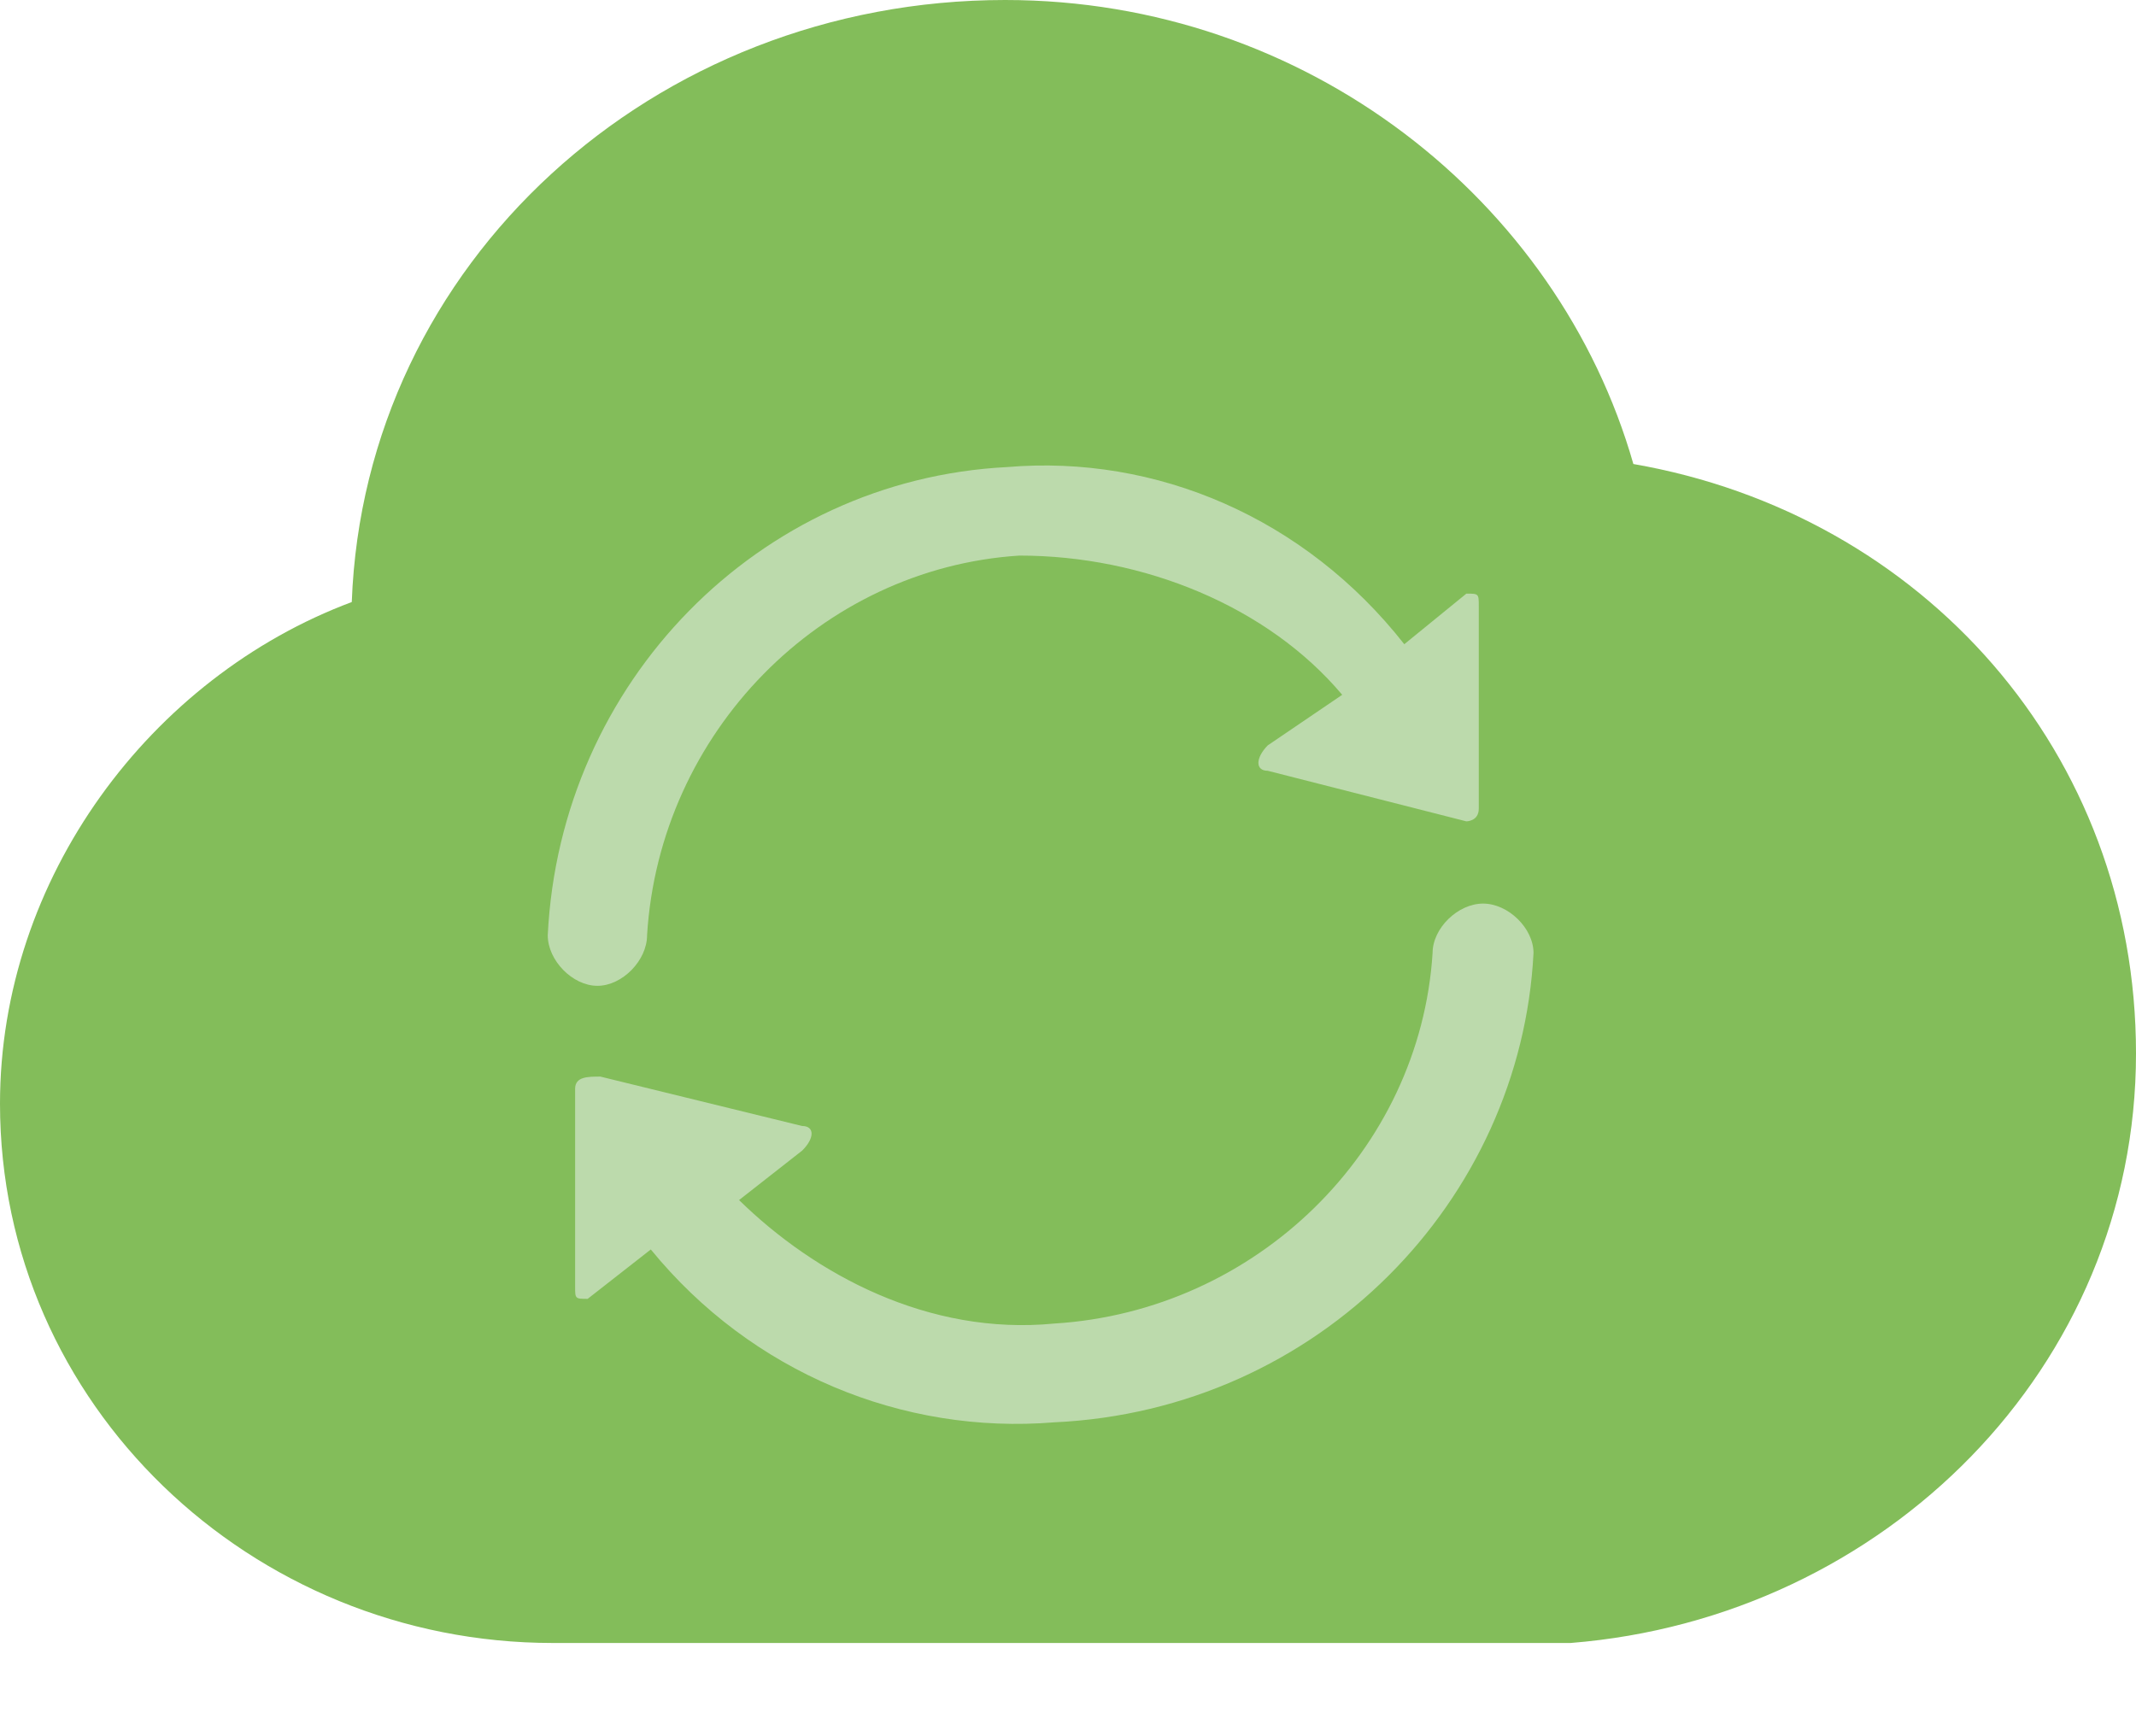
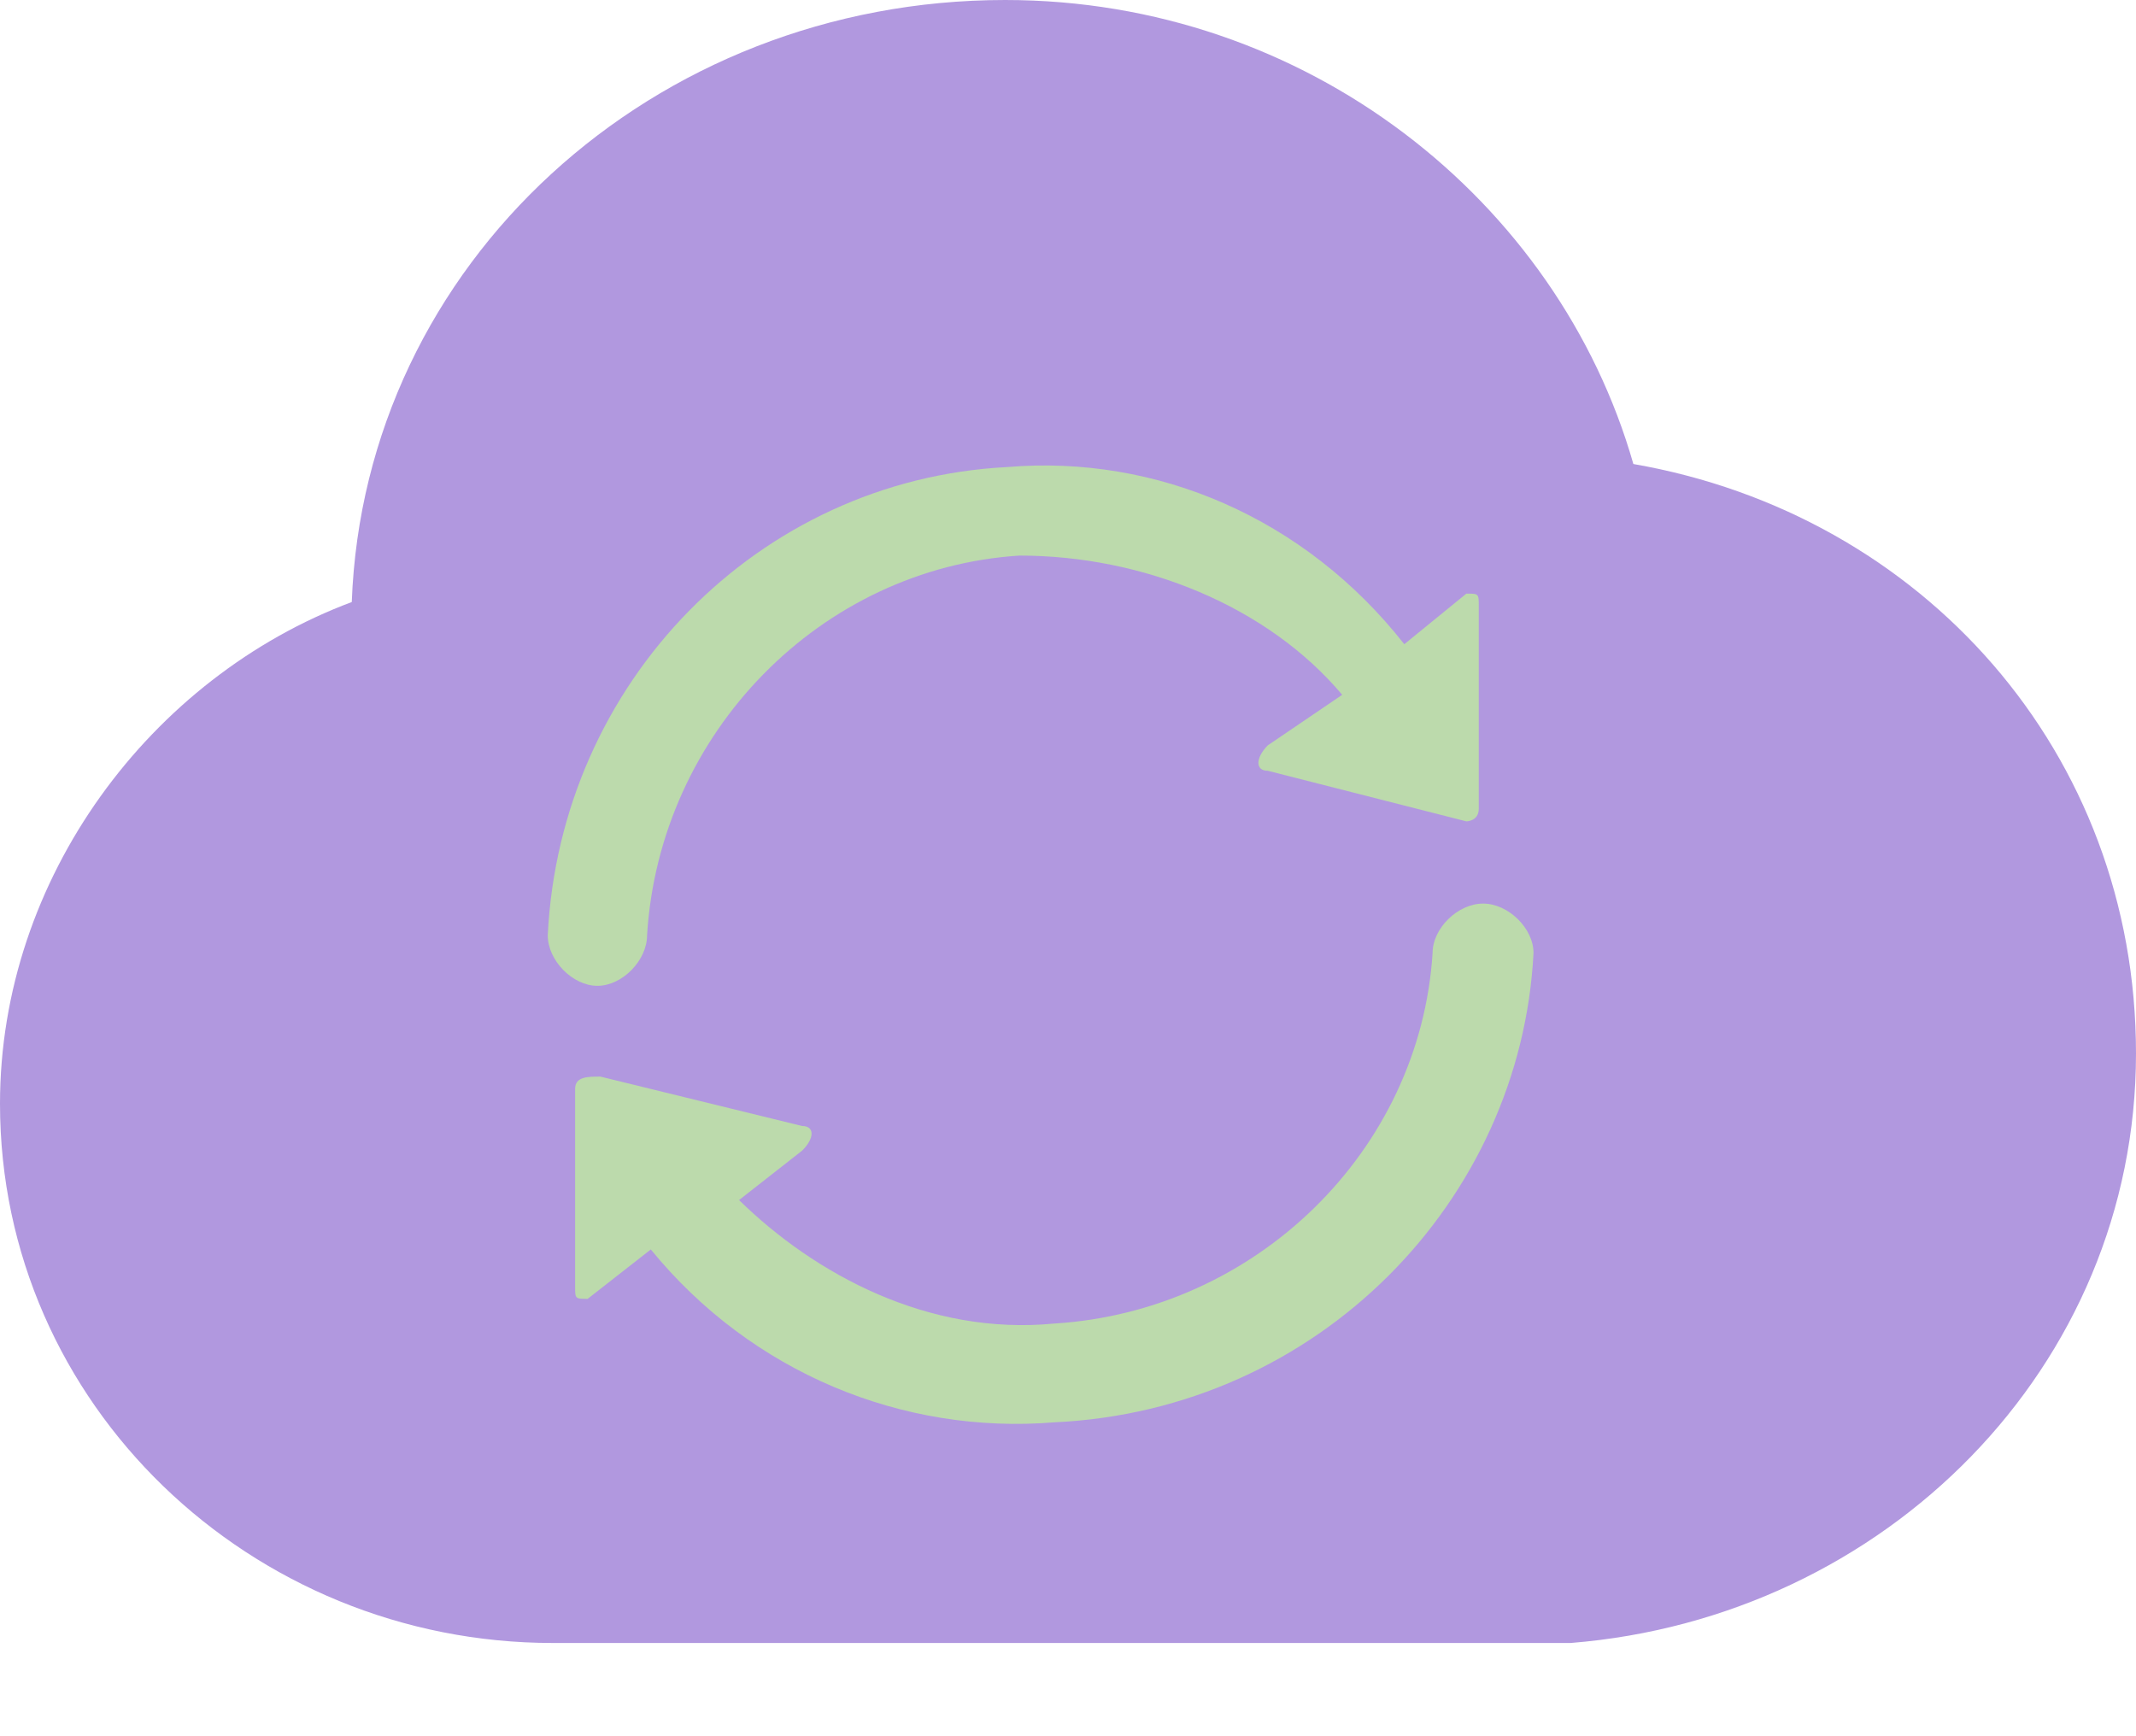
<svg xmlns="http://www.w3.org/2000/svg" width="16px" height="13px" viewBox="0 0 16 13" version="1.1">
  <g id="page-1" stroke="none" stroke-width="1" fill="none" fill-rule="evenodd">
    <g id="AR-History" transform="translate(-1070, -105)">
      <g id="group-2" transform="translate(1070, 105)">
-         <path d="M12.235,3.476 C11.671,1.503 9.788,0 7.529,0 C4.894,0 2.729,1.973 2.635,4.51 C1.129,5.073 0,6.577 0,8.268 C0,10.523 1.882,12.308 4.141,12.308 L11.765,12.308 C14.118,12.12 16,10.241 16,7.892 C16,5.637 14.4,3.852 12.235,3.476 Z" id="path" fill="#83BD5A" />
+         <path d="M12.235,3.476 C11.671,1.503 9.788,0 7.529,0 C4.894,0 2.729,1.973 2.635,4.51 C1.129,5.073 0,6.577 0,8.268 C0,10.523 1.882,12.308 4.141,12.308 L11.765,12.308 C14.118,12.12 16,10.241 16,7.892 C16,5.637 14.4,3.852 12.235,3.476 Z" id="path" fill="#B198DF" />
        <path d="M4.103,7.006 C4.196,5.11 5.683,3.594 7.543,3.499 C8.659,3.404 9.775,3.878 10.519,4.826 L10.984,4.447 C11.077,4.447 11.077,4.447 11.077,4.542 L11.077,6.058 C11.077,6.153 10.984,6.153 10.984,6.153 L9.496,5.774 C9.403,5.774 9.403,5.679 9.496,5.584 L10.054,5.205 C9.496,4.542 8.566,4.162 7.636,4.162 C6.148,4.257 4.94,5.489 4.847,7.006 C4.847,7.195 4.661,7.385 4.475,7.385 C4.289,7.385 4.103,7.195 4.103,7.006 Z" id="path" fill="#BCDAAC" />
        <path d="M7.897,10.655 C6.764,10.748 5.63,10.285 4.875,9.36 L4.402,9.73 C4.308,9.73 4.308,9.73 4.308,9.637 L4.308,8.157 C4.308,8.065 4.402,8.065 4.497,8.065 L6.008,8.435 C6.103,8.435 6.103,8.527 6.008,8.62 L5.536,8.99 C6.103,9.545 6.953,10.007 7.897,9.915 C9.409,9.822 10.637,8.62 10.731,7.139 C10.731,6.954 10.92,6.769 11.109,6.769 C11.298,6.769 11.487,6.954 11.487,7.139 C11.393,8.99 9.881,10.563 7.897,10.655 Z" id="path" fill="#BCDAAC" />
      </g>
    </g>
  </g>
</svg>
